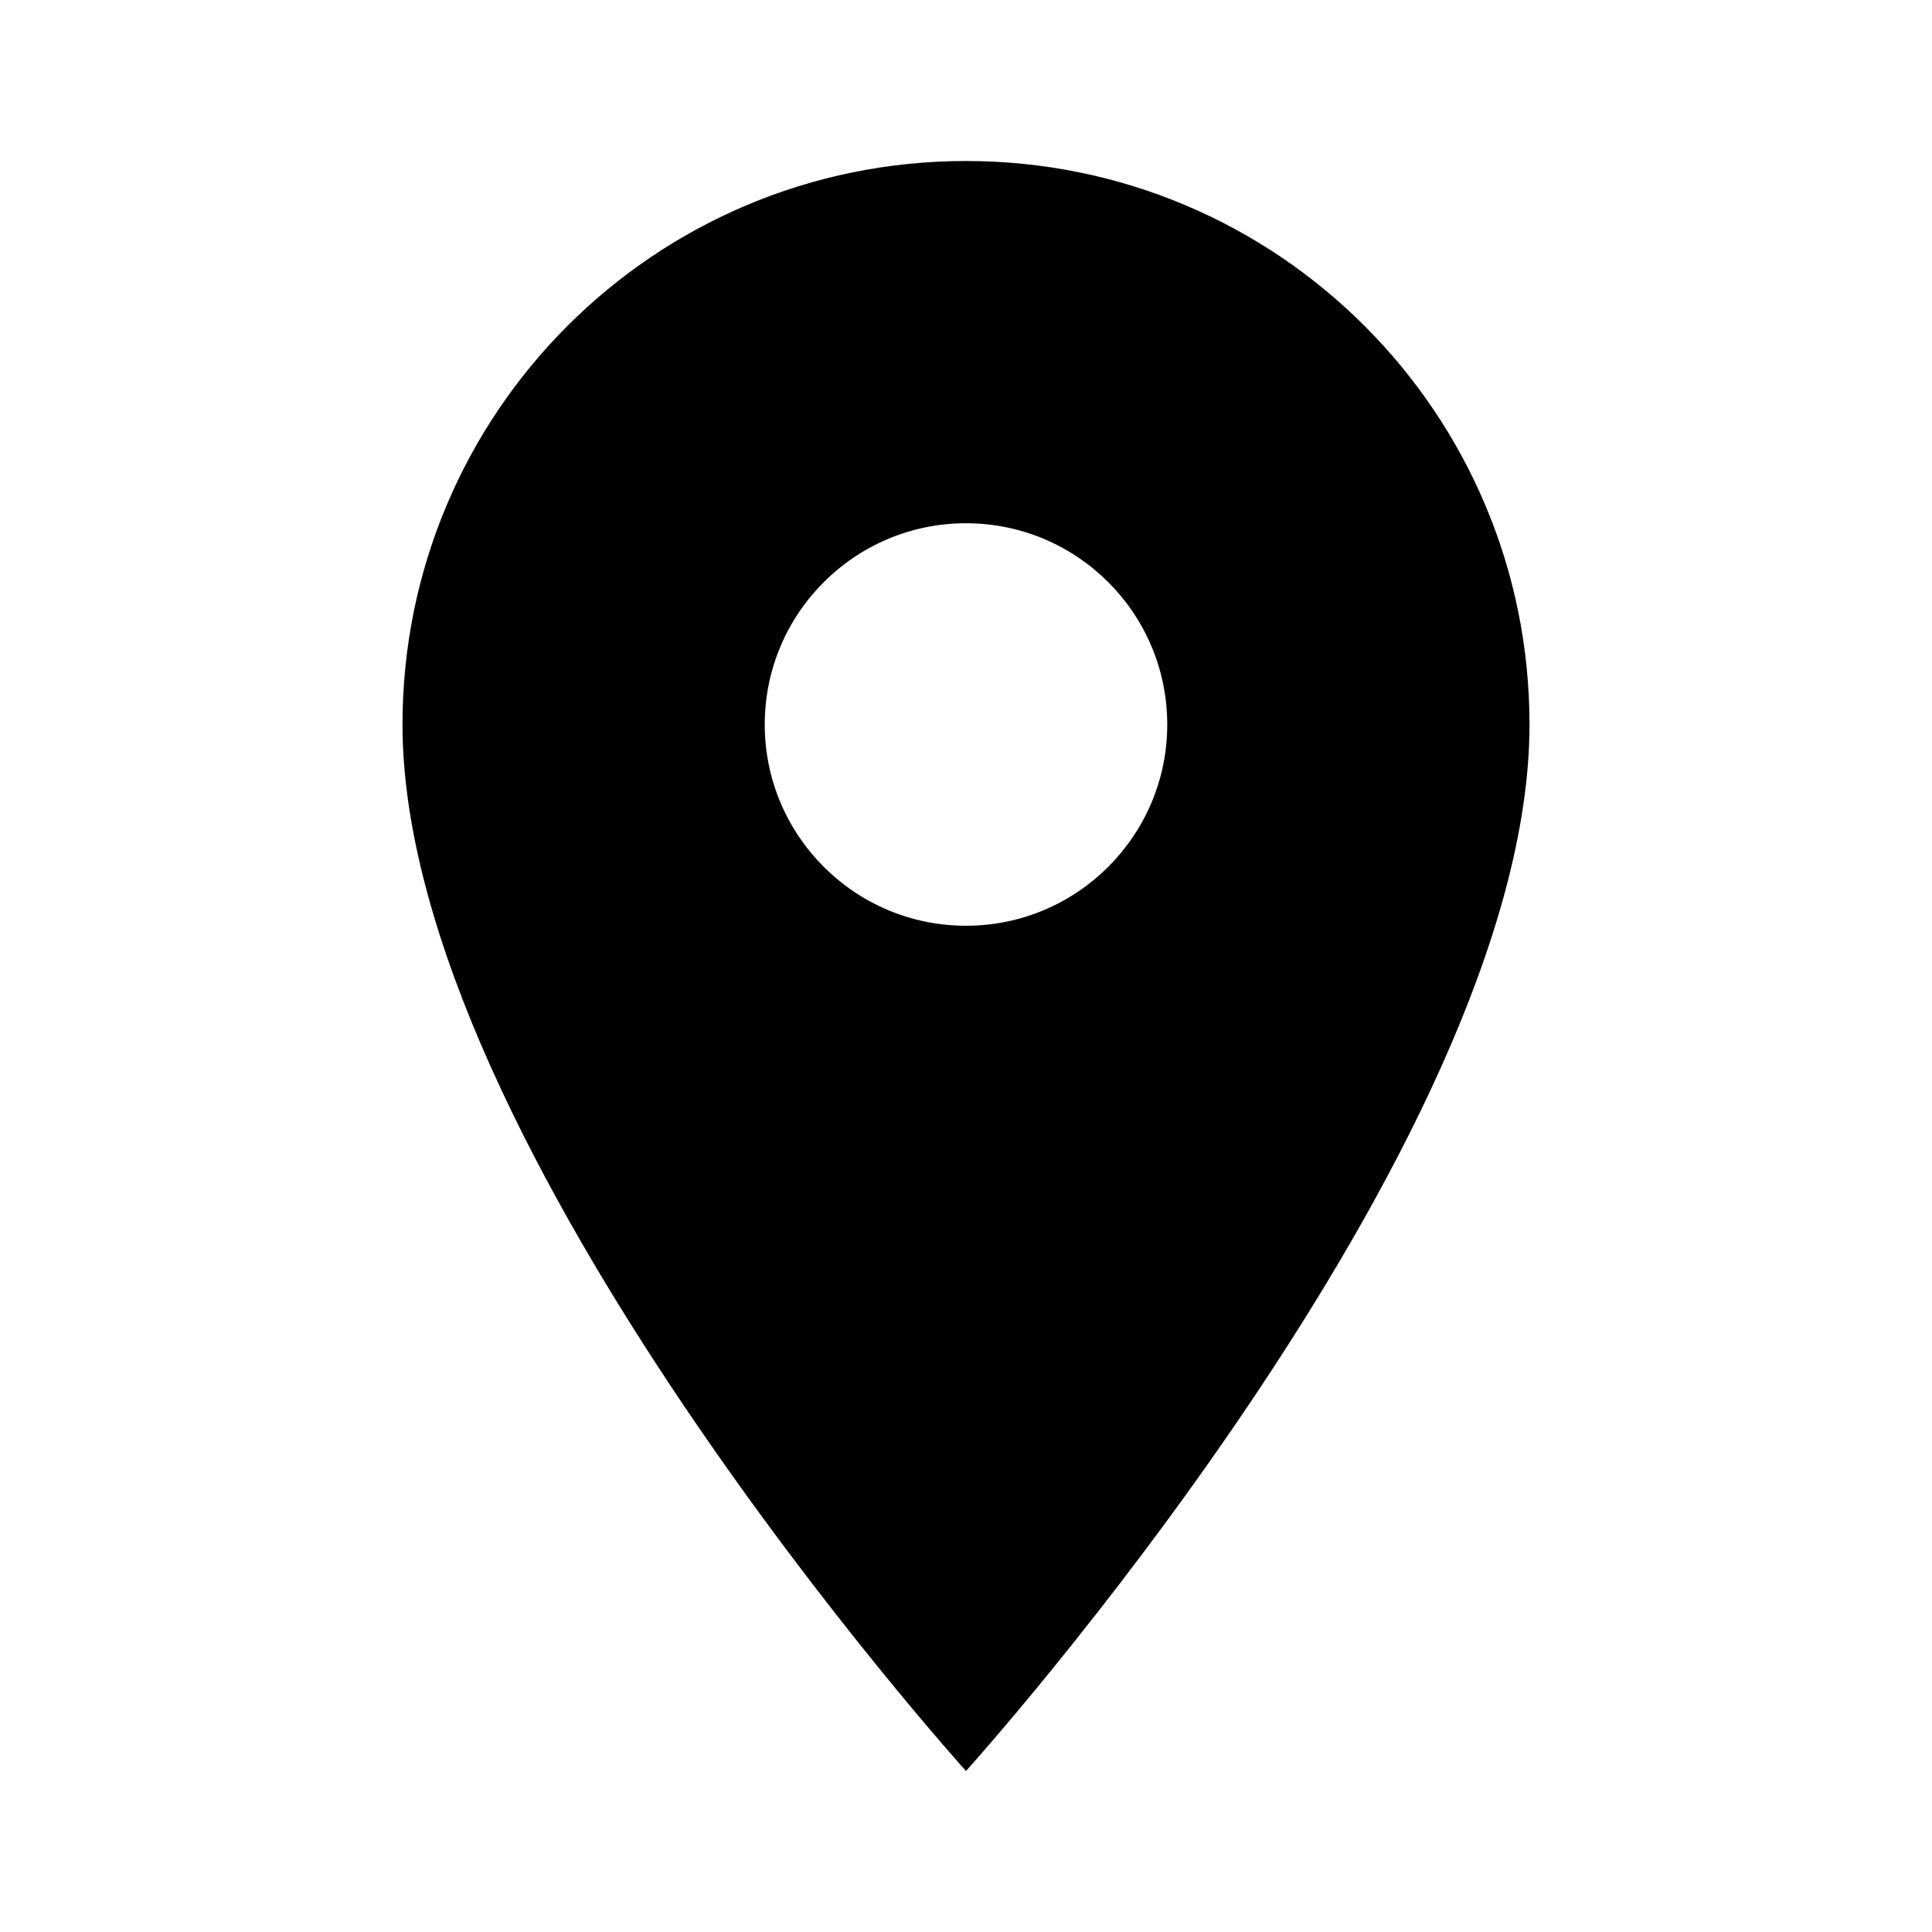
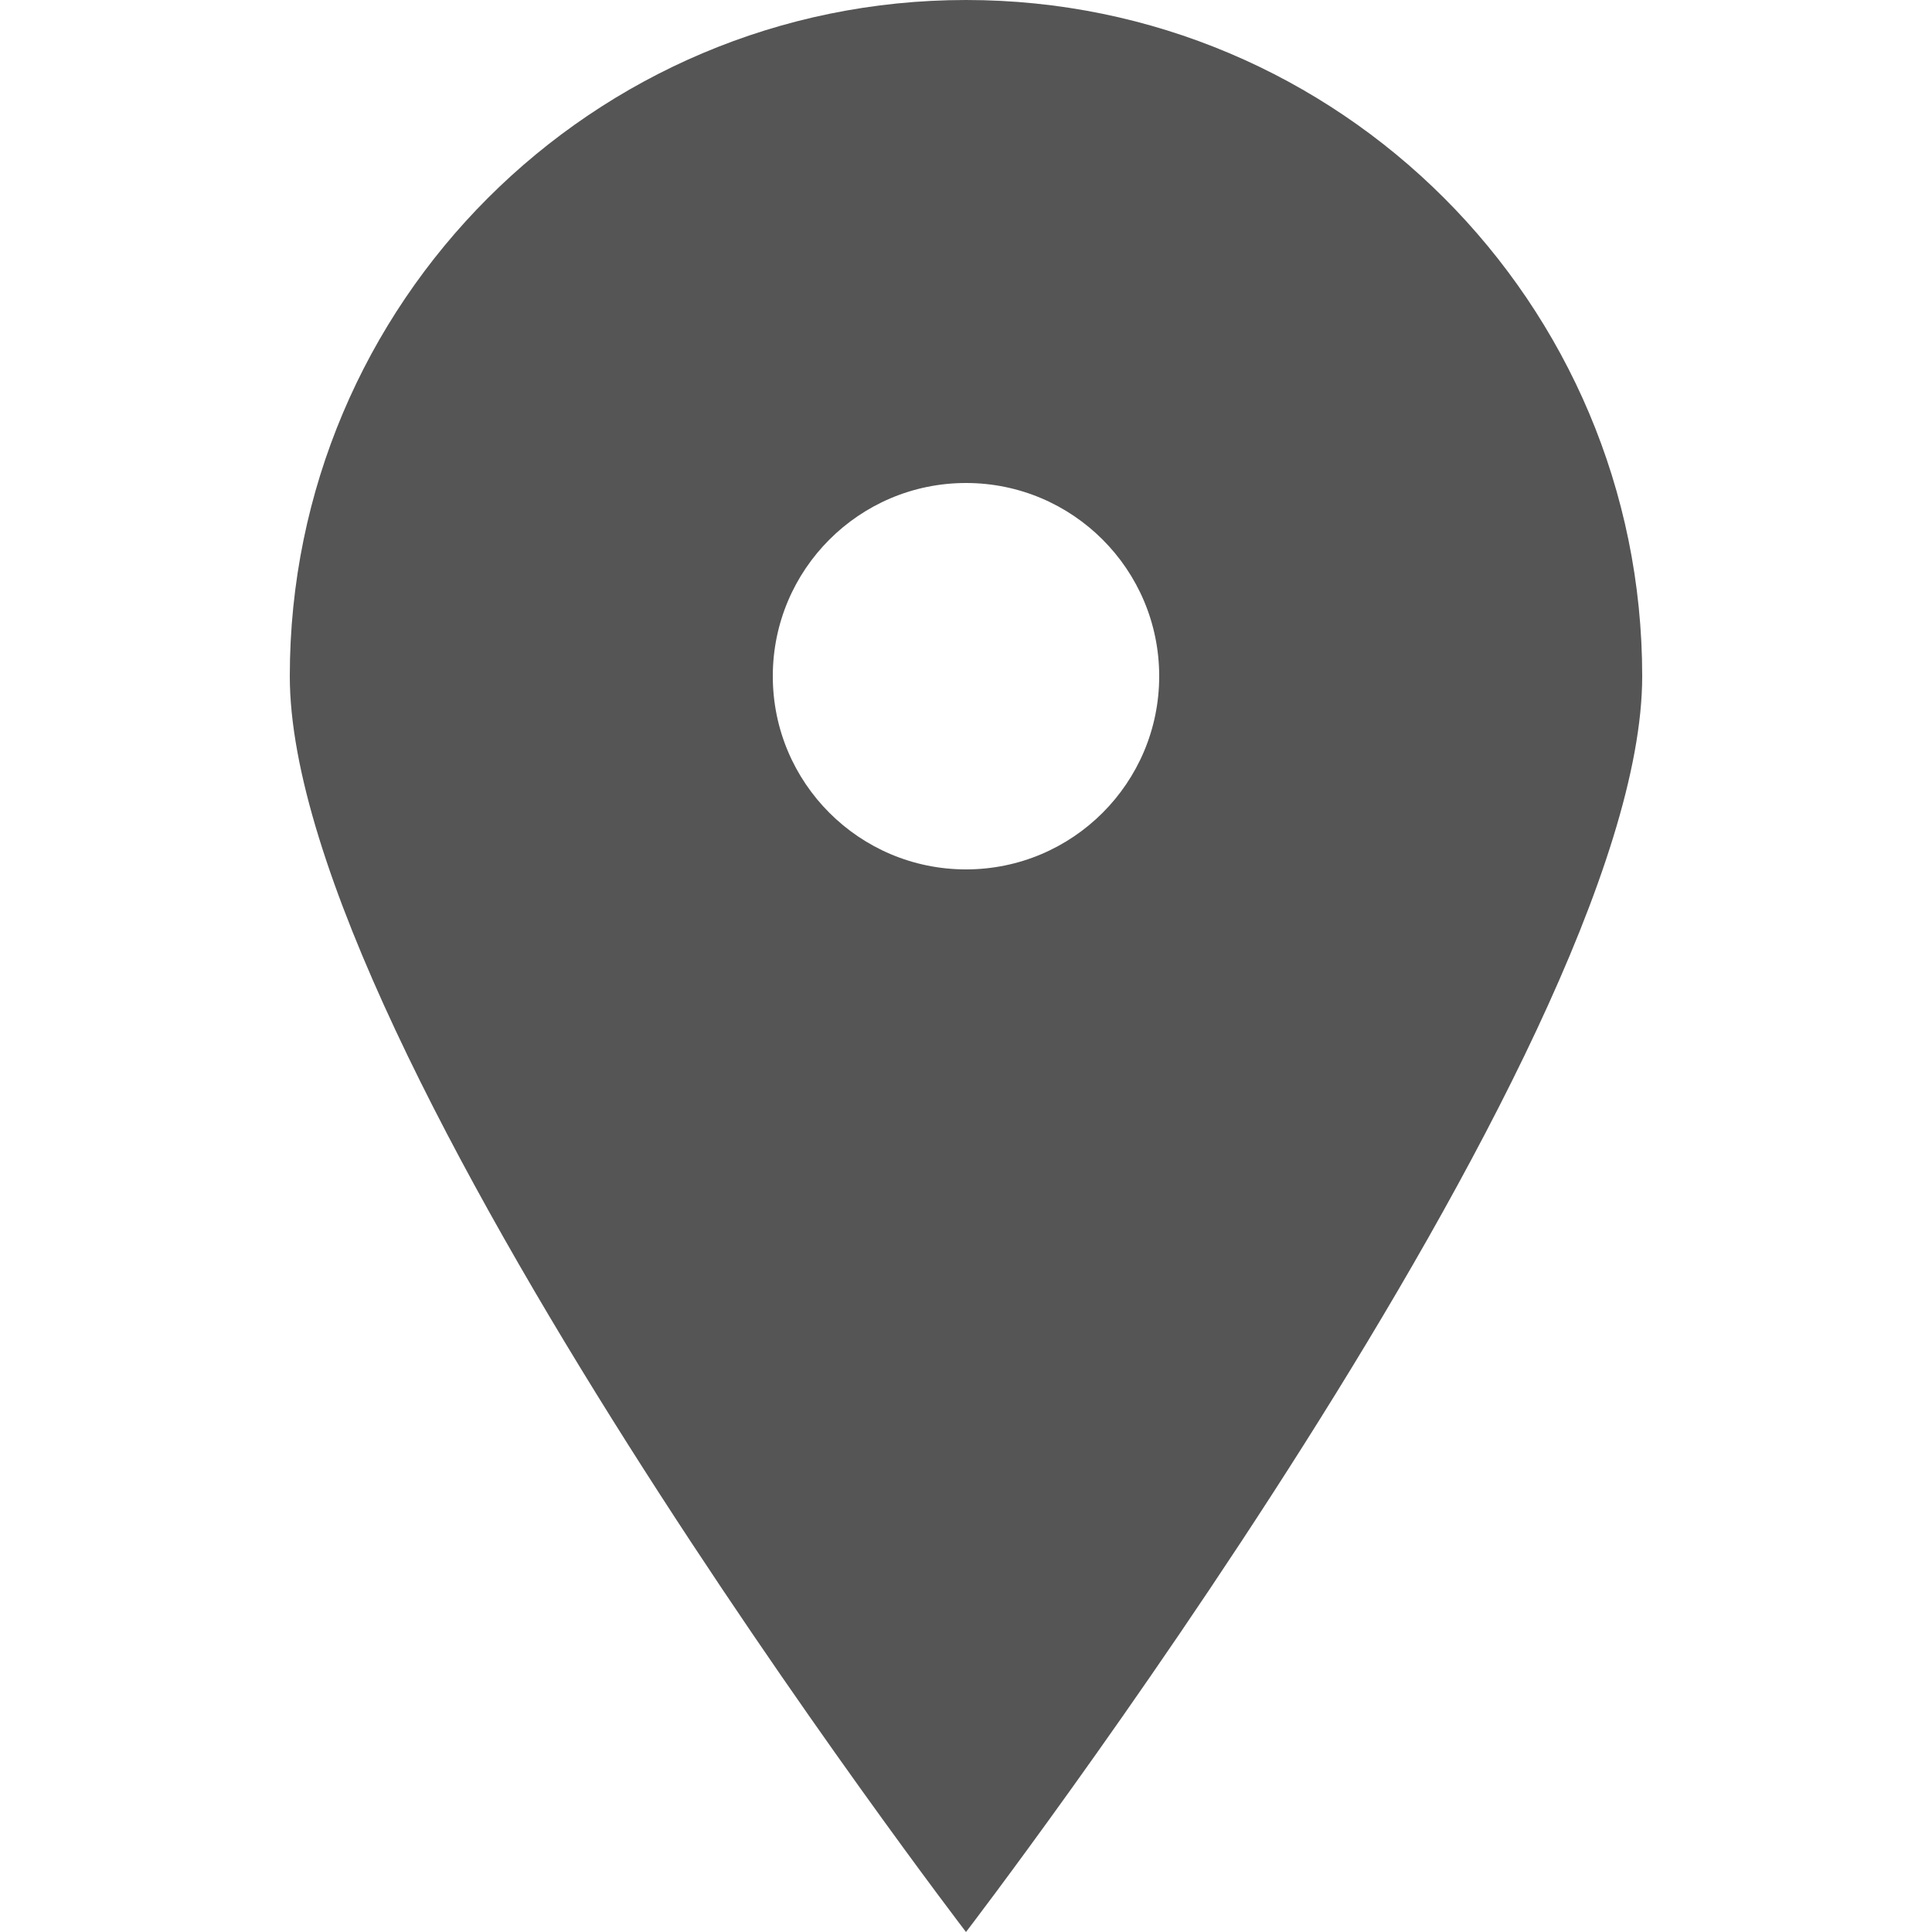
- <svg xmlns="http://www.w3.org/2000/svg" viewBox="0 0 24 24" fill="black" width="18px" height="18px">
-   <path d="M0 0h24v24H0z" fill="none" />
-   <path d="M12 2C8.13 2 5 5.13 5 9c0 5.25 7 13 7 13s7-7.75 7-13c0-3.87-3.13-7-7-7zm0 9.5c-1.38 0-2.5-1.12-2.5-2.5s1.12-2.5 2.5-2.5 2.5 1.12 2.5 2.5-1.12 2.5-2.5 2.5z" />
+ <svg xmlns="http://www.w3.org/2000/svg" width="20" height="20" viewBox="0 0 20 20">
+   <path fill="#555" d="M10 20S3 10.87 3 7a7 7 0 1 1 14 0c0 3.87-7 13-7 13zm0-11a2 2 0 1 0 0-4a2 2 0 0 0 0 4z" />
</svg>
